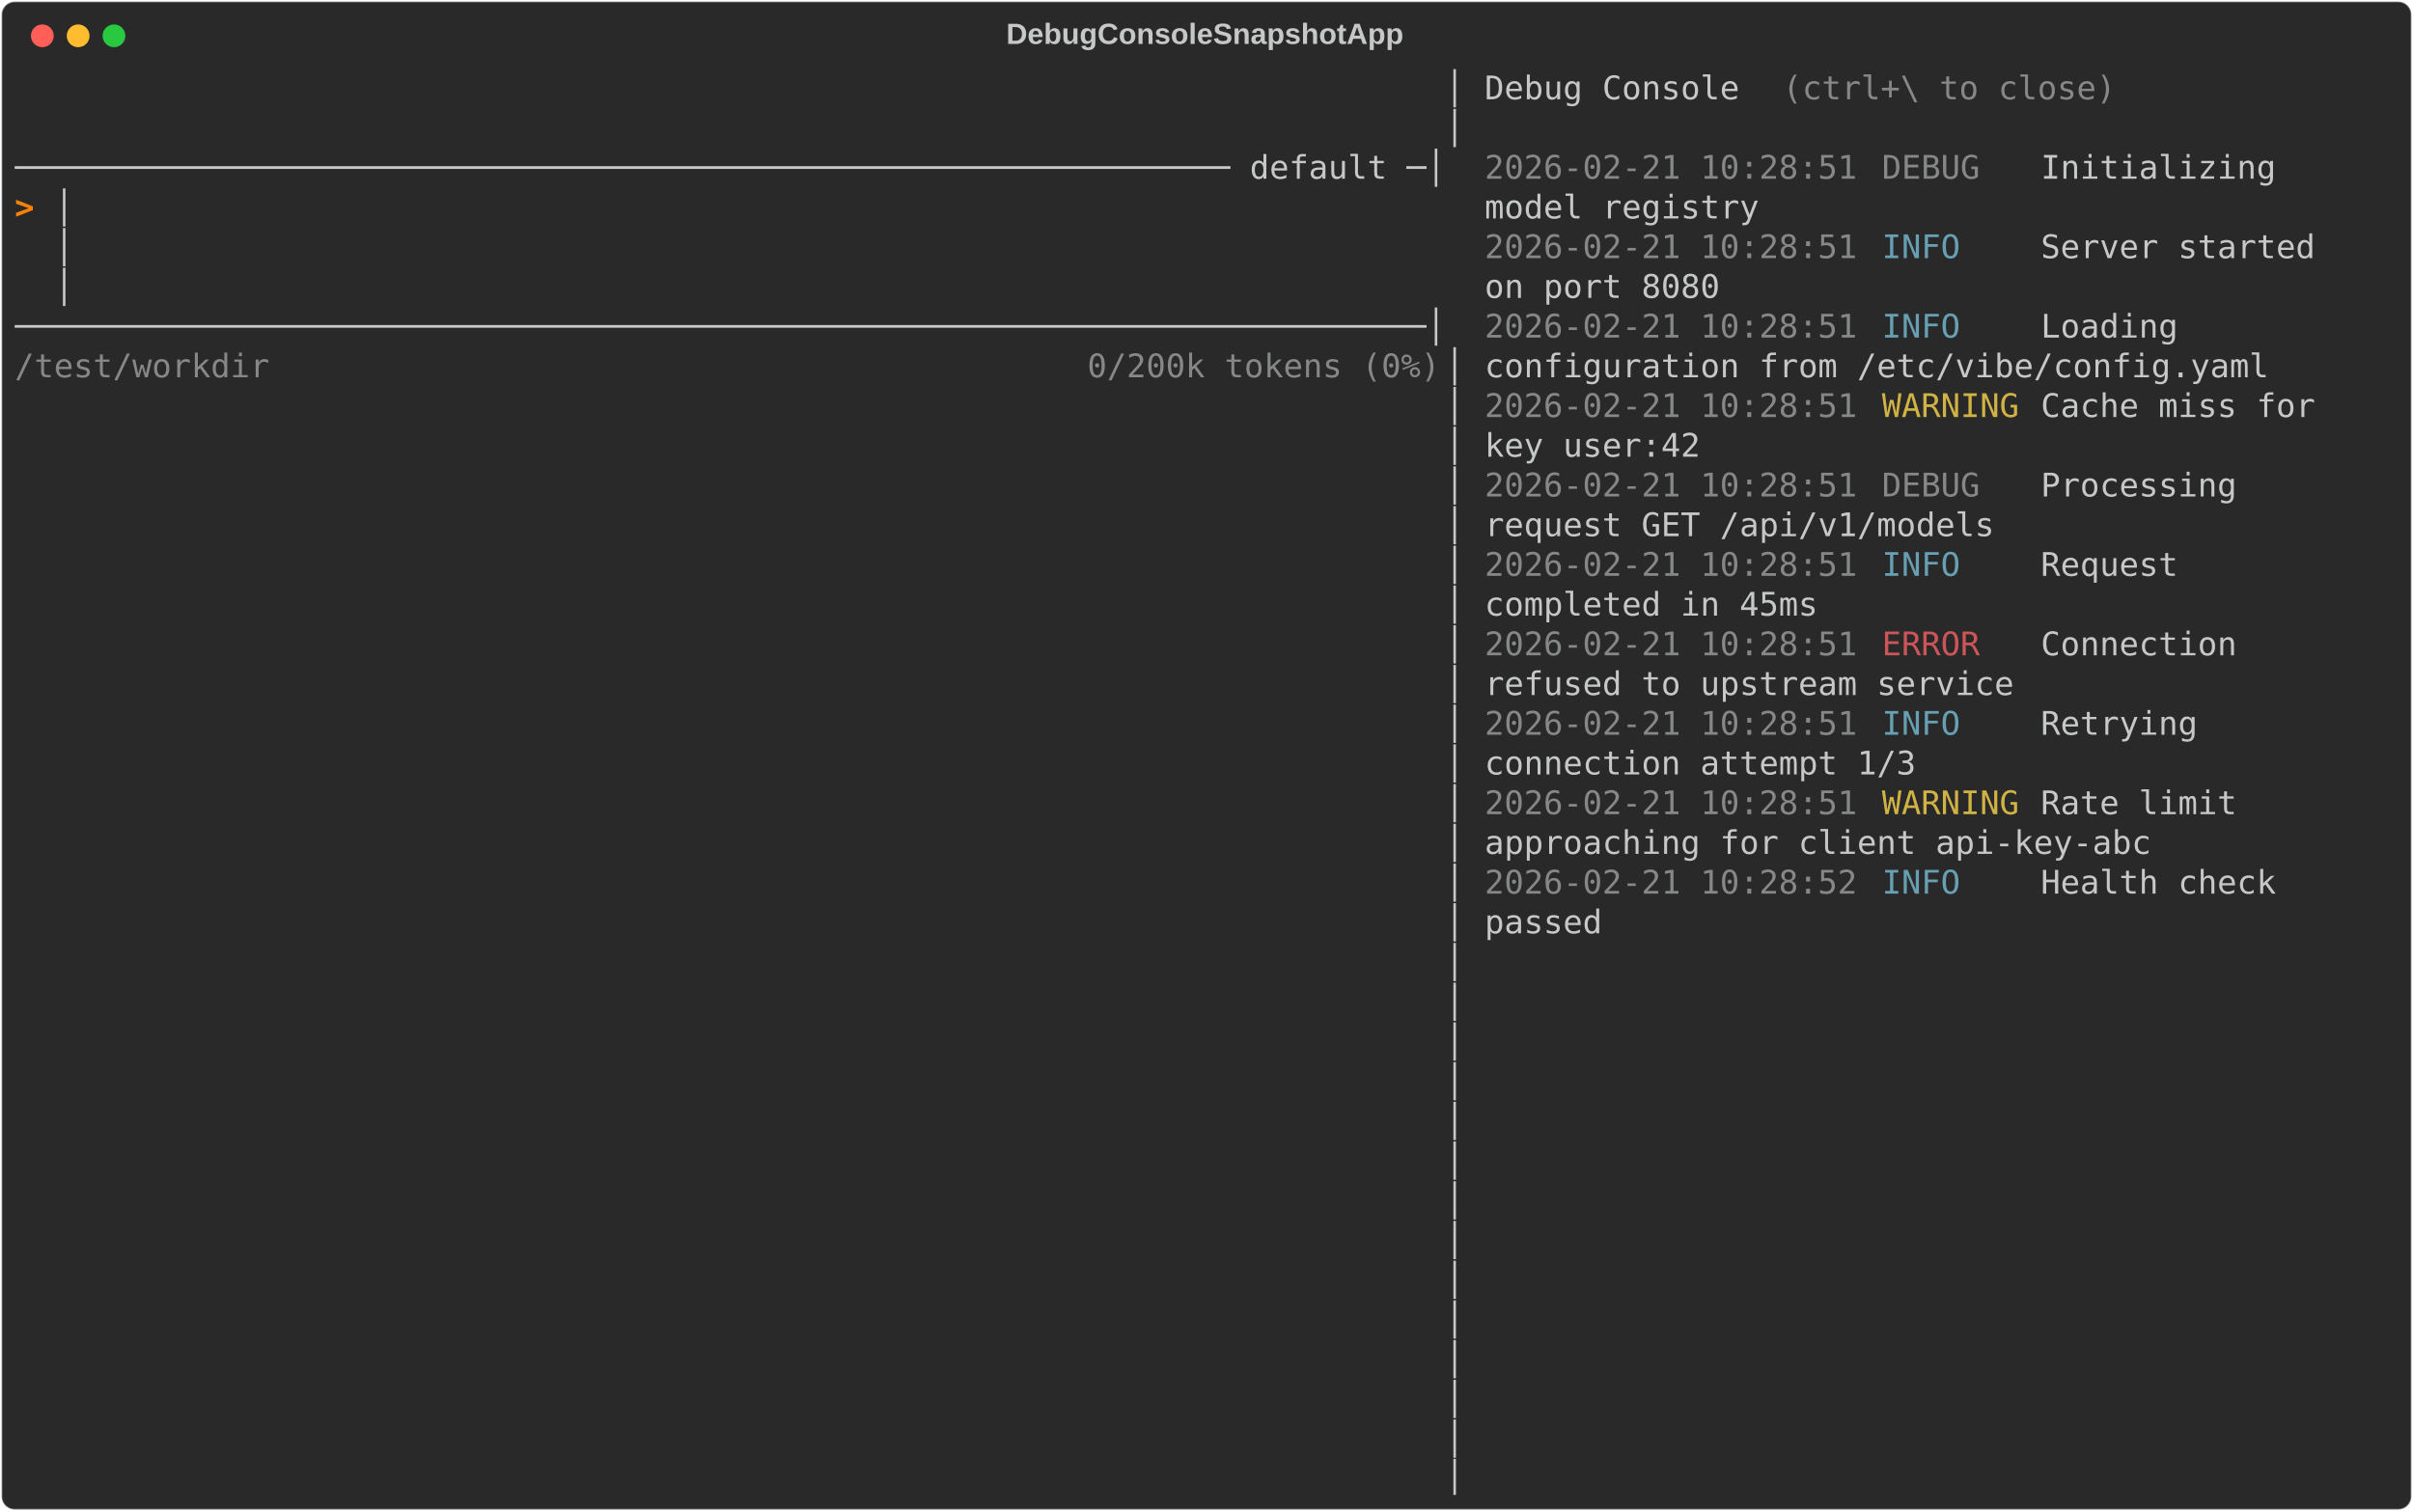
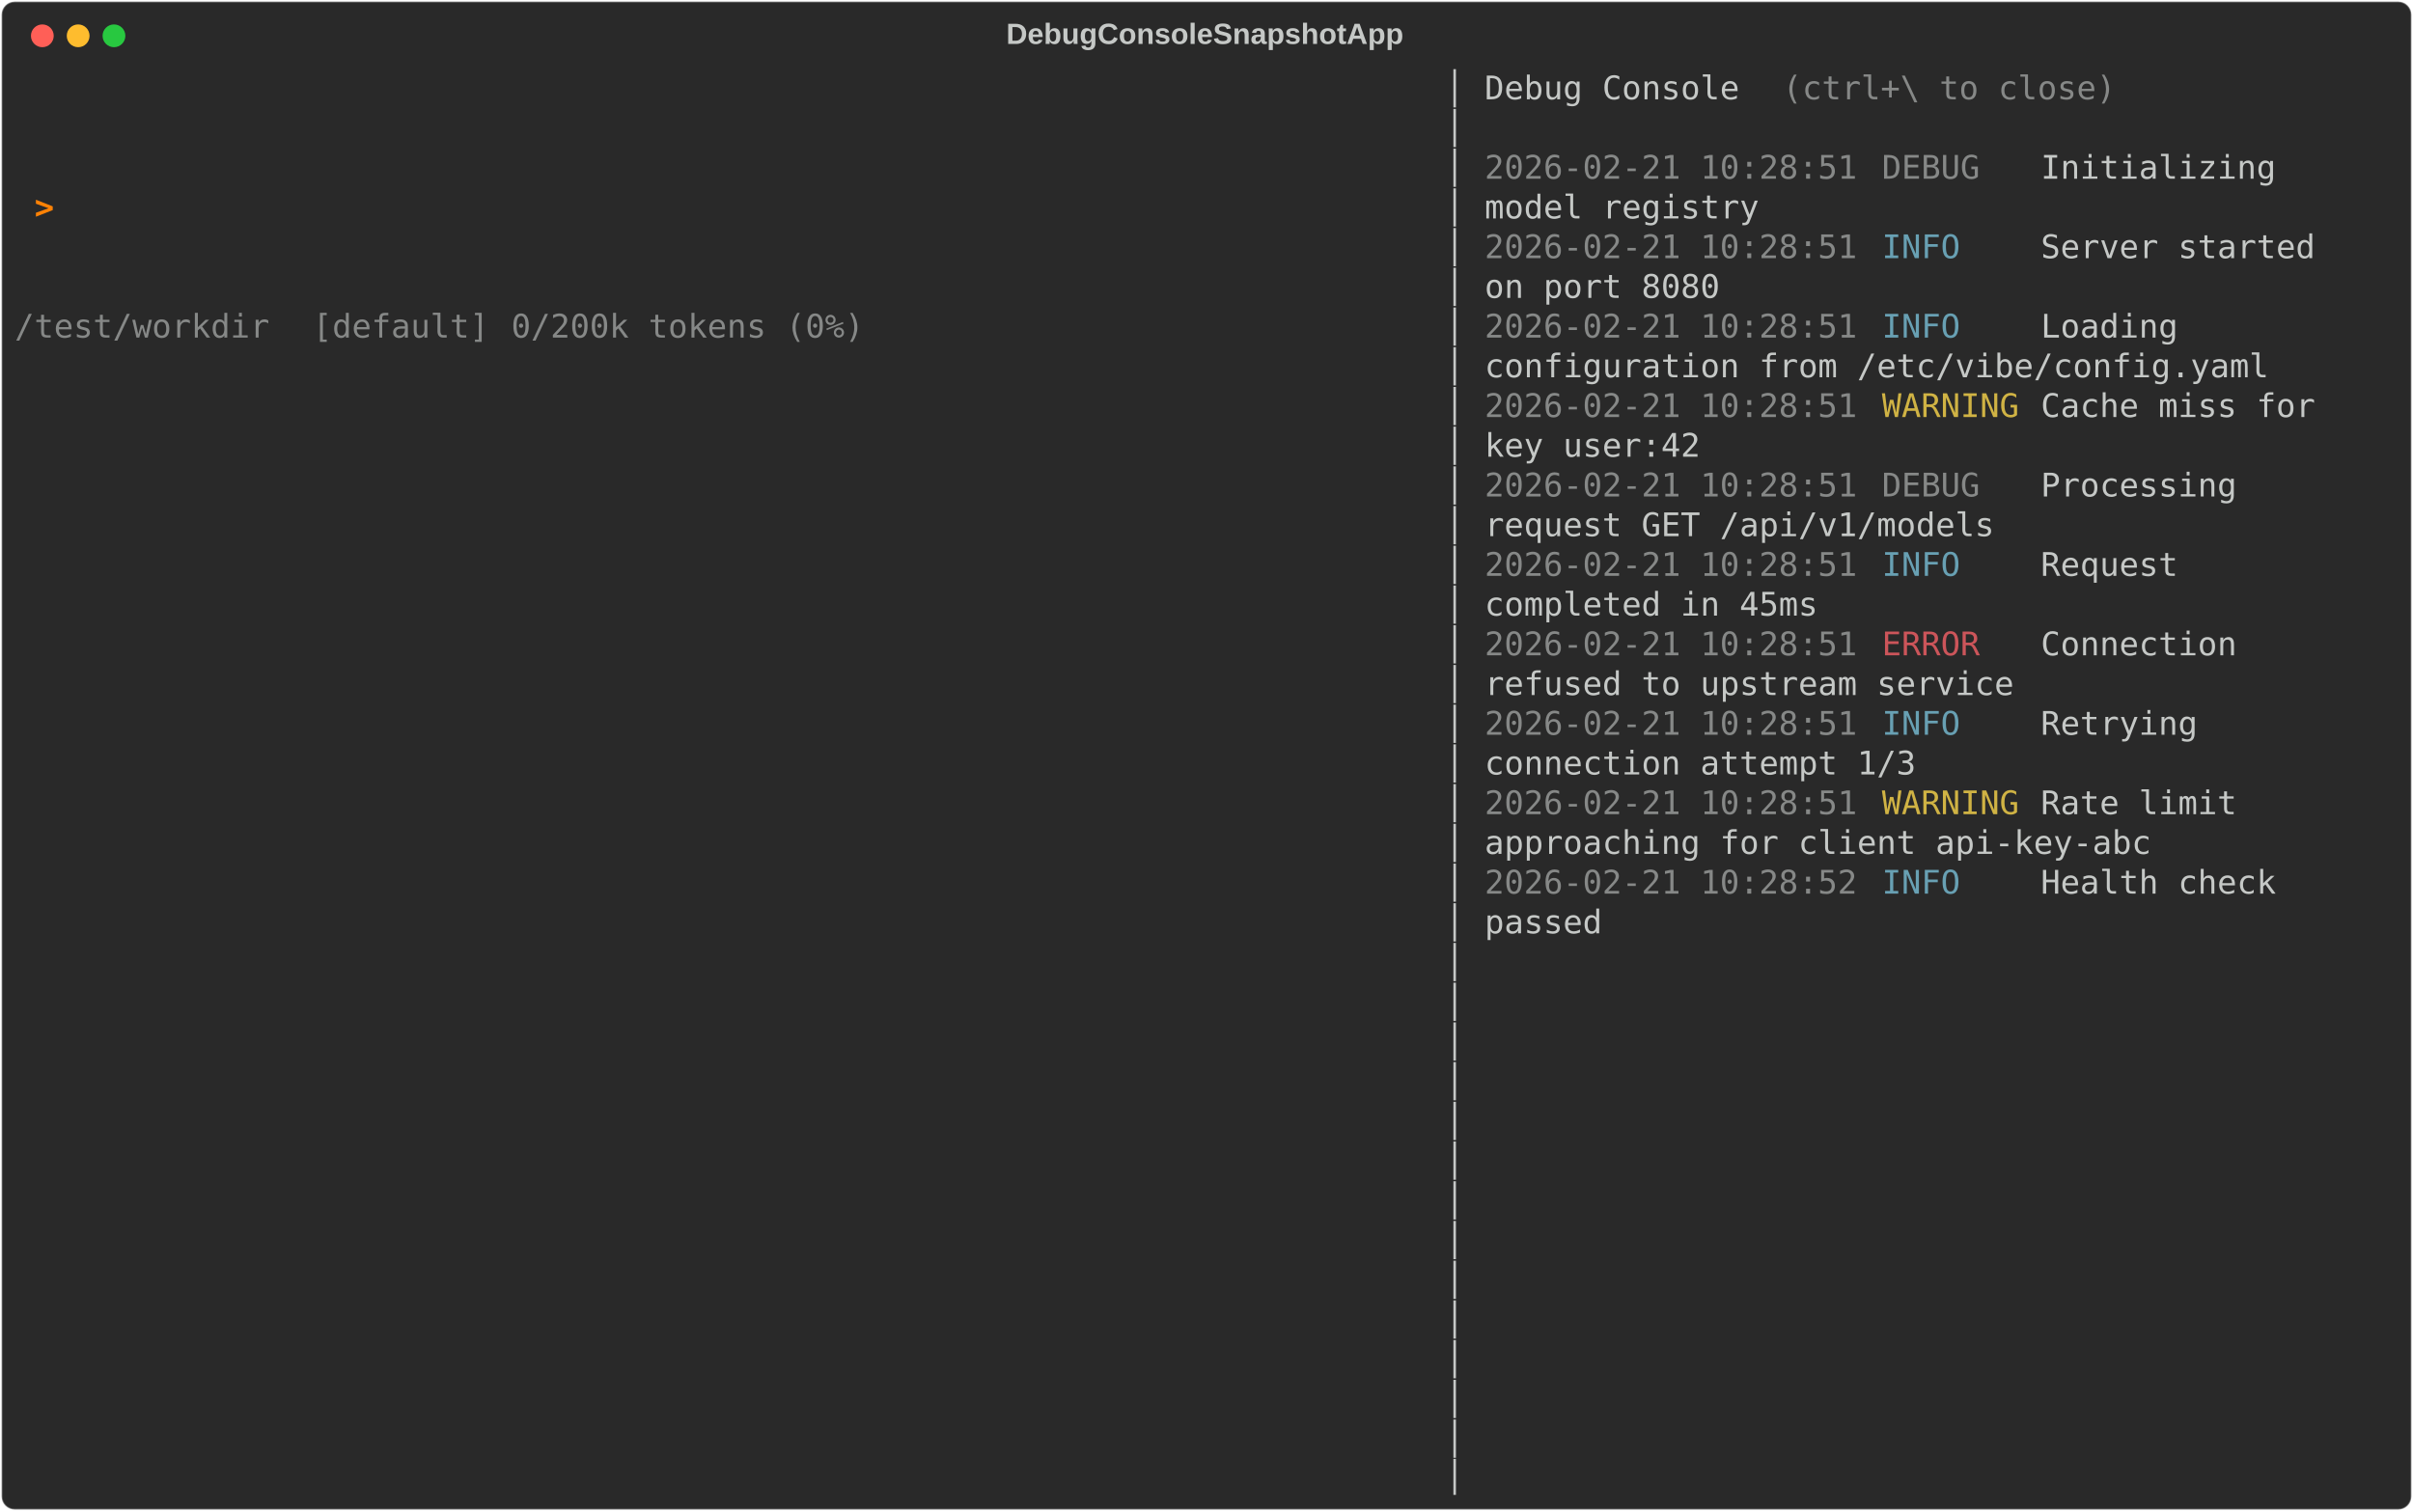
<svg xmlns="http://www.w3.org/2000/svg" class="rich-terminal" viewBox="0 0 1482 928.4">
  <style>

    @font-face {
        font-family: "Fira Code";
        src: local("FiraCode-Regular"),
                url("https://cdnjs.cloudflare.com/ajax/libs/firacode/6.2.0/woff2/FiraCode-Regular.woff2") format("woff2"),
                url("https://cdnjs.cloudflare.com/ajax/libs/firacode/6.2.0/woff/FiraCode-Regular.woff") format("woff");
        font-style: normal;
        font-weight: 400;
    }
    @font-face {
        font-family: "Fira Code";
        src: local("FiraCode-Bold"),
                url("https://cdnjs.cloudflare.com/ajax/libs/firacode/6.2.0/woff2/FiraCode-Bold.woff2") format("woff2"),
                url("https://cdnjs.cloudflare.com/ajax/libs/firacode/6.2.0/woff/FiraCode-Bold.woff") format("woff");
        font-style: bold;
        font-weight: 700;
    }

    .terminal-matrix {
        font-family: Fira Code, monospace;
        font-size: 20px;
        line-height: 24.4px;
        font-variant-east-asian: full-width;
    }

    .terminal-title {
        font-size: 18px;
        font-weight: bold;
        font-family: arial;
    }

    .terminal-r1 { fill: #c5c8c6 }
.terminal-r2 { fill: #868887 }
.terminal-r3 { fill: #ff8205;font-weight: bold }
.terminal-r4 { fill: #68a0b3 }
.terminal-r5 { fill: #d0b344 }
.terminal-r6 { fill: #cc555a }
    </style>
  <defs>
    <clipPath id="terminal-clip-terminal">
      <rect x="0" y="0" width="1463.0" height="877.4" />
    </clipPath>
    <clipPath id="terminal-line-0">
      <rect x="0" y="1.5" width="1464" height="24.65" />
    </clipPath>
    <clipPath id="terminal-line-1">
      <rect x="0" y="25.9" width="1464" height="24.65" />
    </clipPath>
    <clipPath id="terminal-line-2">
      <rect x="0" y="50.3" width="1464" height="24.65" />
    </clipPath>
    <clipPath id="terminal-line-3">
      <rect x="0" y="74.7" width="1464" height="24.65" />
    </clipPath>
    <clipPath id="terminal-line-4">
      <rect x="0" y="99.1" width="1464" height="24.65" />
    </clipPath>
    <clipPath id="terminal-line-5">
      <rect x="0" y="123.5" width="1464" height="24.65" />
    </clipPath>
    <clipPath id="terminal-line-6">
      <rect x="0" y="147.9" width="1464" height="24.65" />
    </clipPath>
    <clipPath id="terminal-line-7">
      <rect x="0" y="172.3" width="1464" height="24.65" />
    </clipPath>
    <clipPath id="terminal-line-8">
      <rect x="0" y="196.7" width="1464" height="24.65" />
    </clipPath>
    <clipPath id="terminal-line-9">
      <rect x="0" y="221.1" width="1464" height="24.65" />
    </clipPath>
    <clipPath id="terminal-line-10">
      <rect x="0" y="245.5" width="1464" height="24.65" />
    </clipPath>
    <clipPath id="terminal-line-11">
      <rect x="0" y="269.9" width="1464" height="24.65" />
    </clipPath>
    <clipPath id="terminal-line-12">
      <rect x="0" y="294.3" width="1464" height="24.65" />
    </clipPath>
    <clipPath id="terminal-line-13">
      <rect x="0" y="318.7" width="1464" height="24.65" />
    </clipPath>
    <clipPath id="terminal-line-14">
      <rect x="0" y="343.1" width="1464" height="24.65" />
    </clipPath>
    <clipPath id="terminal-line-15">
      <rect x="0" y="367.5" width="1464" height="24.65" />
    </clipPath>
    <clipPath id="terminal-line-16">
      <rect x="0" y="391.9" width="1464" height="24.65" />
    </clipPath>
    <clipPath id="terminal-line-17">
      <rect x="0" y="416.3" width="1464" height="24.65" />
    </clipPath>
    <clipPath id="terminal-line-18">
      <rect x="0" y="440.7" width="1464" height="24.65" />
    </clipPath>
    <clipPath id="terminal-line-19">
      <rect x="0" y="465.1" width="1464" height="24.65" />
    </clipPath>
    <clipPath id="terminal-line-20">
      <rect x="0" y="489.5" width="1464" height="24.65" />
    </clipPath>
    <clipPath id="terminal-line-21">
      <rect x="0" y="513.9" width="1464" height="24.65" />
    </clipPath>
    <clipPath id="terminal-line-22">
      <rect x="0" y="538.3" width="1464" height="24.65" />
    </clipPath>
    <clipPath id="terminal-line-23">
      <rect x="0" y="562.7" width="1464" height="24.65" />
    </clipPath>
    <clipPath id="terminal-line-24">
      <rect x="0" y="587.1" width="1464" height="24.65" />
    </clipPath>
    <clipPath id="terminal-line-25">
      <rect x="0" y="611.5" width="1464" height="24.65" />
    </clipPath>
    <clipPath id="terminal-line-26">
      <rect x="0" y="635.9" width="1464" height="24.65" />
    </clipPath>
    <clipPath id="terminal-line-27">
      <rect x="0" y="660.3" width="1464" height="24.65" />
    </clipPath>
    <clipPath id="terminal-line-28">
      <rect x="0" y="684.7" width="1464" height="24.65" />
    </clipPath>
    <clipPath id="terminal-line-29">
      <rect x="0" y="709.1" width="1464" height="24.65" />
    </clipPath>
    <clipPath id="terminal-line-30">
      <rect x="0" y="733.5" width="1464" height="24.65" />
    </clipPath>
    <clipPath id="terminal-line-31">
      <rect x="0" y="757.9" width="1464" height="24.65" />
    </clipPath>
    <clipPath id="terminal-line-32">
      <rect x="0" y="782.3" width="1464" height="24.65" />
    </clipPath>
    <clipPath id="terminal-line-33">
      <rect x="0" y="806.7" width="1464" height="24.65" />
    </clipPath>
    <clipPath id="terminal-line-34">
      <rect x="0" y="831.1" width="1464" height="24.65" />
    </clipPath>
  </defs>
  <rect fill="#292929" stroke="rgba(255,255,255,0.35)" stroke-width="1" x="1" y="1" width="1480" height="926.4" rx="8" />
  <text class="terminal-title" fill="#c5c8c6" text-anchor="middle" x="740" y="27">DebugConsoleSnapshotApp</text>
  <g transform="translate(26,22)">
    <circle cx="0" cy="0" r="7" fill="#ff5f57" />
    <circle cx="22" cy="0" r="7" fill="#febc2e" />
    <circle cx="44" cy="0" r="7" fill="#28c840" />
  </g>
  <g transform="translate(9, 41)" clip-path="url(#terminal-clip-terminal)">
    <g class="terminal-matrix">
      <text class="terminal-r1" x="878.4" y="20" textLength="12.2" clip-path="url(#terminal-line-0)">│</text>
      <text class="terminal-r1" x="902.8" y="20" textLength="183" clip-path="url(#terminal-line-0)">Debug Console  </text>
      <text class="terminal-r2" x="1085.8" y="20" textLength="207.4" clip-path="url(#terminal-line-0)">(ctrl+\ to close)</text>
      <text class="terminal-r1" x="1464" y="20" textLength="12.2" clip-path="url(#terminal-line-0)">
</text>
      <text class="terminal-r1" x="878.4" y="44.4" textLength="12.2" clip-path="url(#terminal-line-1)">│</text>
      <text class="terminal-r1" x="1464" y="44.4" textLength="12.2" clip-path="url(#terminal-line-1)">
</text>
-       <text class="terminal-r1" x="0" y="68.8" textLength="890.6" clip-path="url(#terminal-line-2)">────────────────────────────────────────────────────────────── default ─│</text>
+       <text class="terminal-r1" x="878.4" y="68.8" textLength="12.2" clip-path="url(#terminal-line-2)">│</text>
      <text class="terminal-r2" x="902.8" y="68.8" textLength="231.8" clip-path="url(#terminal-line-2)">2026-02-21 10:28:51</text>
      <text class="terminal-r2" x="1146.8" y="68.8" textLength="97.6" clip-path="url(#terminal-line-2)">DEBUG   </text>
      <text class="terminal-r1" x="1244.4" y="68.8" textLength="207.4" clip-path="url(#terminal-line-2)"> Initializing    </text>
      <text class="terminal-r1" x="1464" y="68.8" textLength="12.2" clip-path="url(#terminal-line-2)">
</text>
-       <text class="terminal-r3" x="0" y="93.2" textLength="12.2" clip-path="url(#terminal-line-3)">&gt;</text>
-       <text class="terminal-r1" x="24.4" y="93.2" textLength="866.2" clip-path="url(#terminal-line-3)">                                                                      │</text>
+       <text class="terminal-r3" x="12.2" y="93.2" textLength="12.2" clip-path="url(#terminal-line-3)">&gt;</text>
+       <text class="terminal-r1" x="878.4" y="93.2" textLength="12.2" clip-path="url(#terminal-line-3)">│</text>
      <text class="terminal-r1" x="902.8" y="93.2" textLength="170.8" clip-path="url(#terminal-line-3)">model registry</text>
      <text class="terminal-r1" x="1464" y="93.2" textLength="12.2" clip-path="url(#terminal-line-3)">
</text>
-       <text class="terminal-r1" x="24.4" y="117.6" textLength="866.2" clip-path="url(#terminal-line-4)">                                                                      │</text>
+       <text class="terminal-r1" x="878.4" y="117.6" textLength="12.2" clip-path="url(#terminal-line-4)">│</text>
      <text class="terminal-r2" x="902.8" y="117.6" textLength="231.8" clip-path="url(#terminal-line-4)">2026-02-21 10:28:51</text>
      <text class="terminal-r4" x="1146.8" y="117.6" textLength="97.6" clip-path="url(#terminal-line-4)">INFO    </text>
      <text class="terminal-r1" x="1244.4" y="117.6" textLength="207.4" clip-path="url(#terminal-line-4)"> Server started  </text>
      <text class="terminal-r1" x="1464" y="117.6" textLength="12.2" clip-path="url(#terminal-line-4)">
</text>
-       <text class="terminal-r1" x="24.4" y="142" textLength="866.2" clip-path="url(#terminal-line-5)">                                                                      │</text>
+       <text class="terminal-r1" x="878.4" y="142" textLength="12.2" clip-path="url(#terminal-line-5)">│</text>
      <text class="terminal-r1" x="902.8" y="142" textLength="146.4" clip-path="url(#terminal-line-5)">on port 8080</text>
      <text class="terminal-r1" x="1464" y="142" textLength="12.2" clip-path="url(#terminal-line-5)">
</text>
-       <text class="terminal-r1" x="0" y="166.4" textLength="890.6" clip-path="url(#terminal-line-6)">────────────────────────────────────────────────────────────────────────│</text>
+       <text class="terminal-r2" x="0" y="166.4" textLength="158.6" clip-path="url(#terminal-line-6)">/test/workdir</text>
+       <text class="terminal-r2" x="183" y="166.4" textLength="109.8" clip-path="url(#terminal-line-6)">[default]</text>
+       <text class="terminal-r2" x="305" y="166.4" textLength="219.6" clip-path="url(#terminal-line-6)">0/200k tokens (0%)</text>
+       <text class="terminal-r1" x="878.4" y="166.4" textLength="12.2" clip-path="url(#terminal-line-6)">│</text>
      <text class="terminal-r2" x="902.8" y="166.4" textLength="231.8" clip-path="url(#terminal-line-6)">2026-02-21 10:28:51</text>
      <text class="terminal-r4" x="1146.8" y="166.4" textLength="97.6" clip-path="url(#terminal-line-6)">INFO    </text>
      <text class="terminal-r1" x="1244.4" y="166.4" textLength="207.4" clip-path="url(#terminal-line-6)"> Loading         </text>
      <text class="terminal-r1" x="1464" y="166.4" textLength="12.2" clip-path="url(#terminal-line-6)">
</text>
-       <text class="terminal-r2" x="0" y="190.8" textLength="158.6" clip-path="url(#terminal-line-7)">/test/workdir</text>
-       <text class="terminal-r2" x="658.8" y="190.8" textLength="219.6" clip-path="url(#terminal-line-7)">0/200k tokens (0%)</text>
      <text class="terminal-r1" x="878.4" y="190.8" textLength="12.2" clip-path="url(#terminal-line-7)">│</text>
      <text class="terminal-r1" x="902.8" y="190.8" textLength="488" clip-path="url(#terminal-line-7)">configuration from /etc/vibe/config.yaml</text>
      <text class="terminal-r1" x="1464" y="190.8" textLength="12.2" clip-path="url(#terminal-line-7)">
</text>
      <text class="terminal-r1" x="878.4" y="215.2" textLength="12.2" clip-path="url(#terminal-line-8)">│</text>
      <text class="terminal-r2" x="902.8" y="215.2" textLength="231.8" clip-path="url(#terminal-line-8)">2026-02-21 10:28:51</text>
      <text class="terminal-r5" x="1146.8" y="215.2" textLength="97.6" clip-path="url(#terminal-line-8)">WARNING </text>
      <text class="terminal-r1" x="1244.4" y="215.2" textLength="207.4" clip-path="url(#terminal-line-8)"> Cache miss for  </text>
      <text class="terminal-r1" x="1464" y="215.2" textLength="12.2" clip-path="url(#terminal-line-8)">
</text>
      <text class="terminal-r1" x="878.4" y="239.6" textLength="12.2" clip-path="url(#terminal-line-9)">│</text>
      <text class="terminal-r1" x="902.8" y="239.6" textLength="134.2" clip-path="url(#terminal-line-9)">key user:42</text>
      <text class="terminal-r1" x="1464" y="239.6" textLength="12.2" clip-path="url(#terminal-line-9)">
</text>
      <text class="terminal-r1" x="878.4" y="264" textLength="12.2" clip-path="url(#terminal-line-10)">│</text>
      <text class="terminal-r2" x="902.8" y="264" textLength="231.8" clip-path="url(#terminal-line-10)">2026-02-21 10:28:51</text>
      <text class="terminal-r2" x="1146.8" y="264" textLength="97.6" clip-path="url(#terminal-line-10)">DEBUG   </text>
      <text class="terminal-r1" x="1244.4" y="264" textLength="207.4" clip-path="url(#terminal-line-10)"> Processing      </text>
      <text class="terminal-r1" x="1464" y="264" textLength="12.2" clip-path="url(#terminal-line-10)">
</text>
      <text class="terminal-r1" x="878.4" y="288.4" textLength="12.2" clip-path="url(#terminal-line-11)">│</text>
      <text class="terminal-r1" x="902.8" y="288.4" textLength="317.2" clip-path="url(#terminal-line-11)">request GET /api/v1/models</text>
      <text class="terminal-r1" x="1464" y="288.4" textLength="12.2" clip-path="url(#terminal-line-11)">
</text>
      <text class="terminal-r1" x="878.4" y="312.8" textLength="12.2" clip-path="url(#terminal-line-12)">│</text>
      <text class="terminal-r2" x="902.8" y="312.8" textLength="231.8" clip-path="url(#terminal-line-12)">2026-02-21 10:28:51</text>
      <text class="terminal-r4" x="1146.8" y="312.8" textLength="97.6" clip-path="url(#terminal-line-12)">INFO    </text>
      <text class="terminal-r1" x="1244.4" y="312.8" textLength="207.4" clip-path="url(#terminal-line-12)"> Request         </text>
      <text class="terminal-r1" x="1464" y="312.8" textLength="12.2" clip-path="url(#terminal-line-12)">
</text>
      <text class="terminal-r1" x="878.4" y="337.2" textLength="12.2" clip-path="url(#terminal-line-13)">│</text>
      <text class="terminal-r1" x="902.8" y="337.2" textLength="207.4" clip-path="url(#terminal-line-13)">completed in 45ms</text>
      <text class="terminal-r1" x="1464" y="337.2" textLength="12.2" clip-path="url(#terminal-line-13)">
</text>
      <text class="terminal-r1" x="878.4" y="361.6" textLength="12.2" clip-path="url(#terminal-line-14)">│</text>
      <text class="terminal-r2" x="902.8" y="361.6" textLength="231.8" clip-path="url(#terminal-line-14)">2026-02-21 10:28:51</text>
      <text class="terminal-r6" x="1146.8" y="361.6" textLength="97.6" clip-path="url(#terminal-line-14)">ERROR   </text>
      <text class="terminal-r1" x="1244.4" y="361.6" textLength="207.4" clip-path="url(#terminal-line-14)"> Connection      </text>
      <text class="terminal-r1" x="1464" y="361.6" textLength="12.2" clip-path="url(#terminal-line-14)">
</text>
      <text class="terminal-r1" x="878.4" y="386" textLength="12.2" clip-path="url(#terminal-line-15)">│</text>
      <text class="terminal-r1" x="902.8" y="386" textLength="329.4" clip-path="url(#terminal-line-15)">refused to upstream service</text>
      <text class="terminal-r1" x="1464" y="386" textLength="12.2" clip-path="url(#terminal-line-15)">
</text>
      <text class="terminal-r1" x="878.4" y="410.4" textLength="12.2" clip-path="url(#terminal-line-16)">│</text>
      <text class="terminal-r2" x="902.8" y="410.4" textLength="231.8" clip-path="url(#terminal-line-16)">2026-02-21 10:28:51</text>
      <text class="terminal-r4" x="1146.8" y="410.4" textLength="97.6" clip-path="url(#terminal-line-16)">INFO    </text>
      <text class="terminal-r1" x="1244.4" y="410.4" textLength="207.4" clip-path="url(#terminal-line-16)"> Retrying        </text>
      <text class="terminal-r1" x="1464" y="410.4" textLength="12.2" clip-path="url(#terminal-line-16)">
</text>
      <text class="terminal-r1" x="878.4" y="434.8" textLength="12.2" clip-path="url(#terminal-line-17)">│</text>
      <text class="terminal-r1" x="902.8" y="434.8" textLength="268.4" clip-path="url(#terminal-line-17)">connection attempt 1/3</text>
      <text class="terminal-r1" x="1464" y="434.8" textLength="12.2" clip-path="url(#terminal-line-17)">
</text>
      <text class="terminal-r1" x="878.4" y="459.2" textLength="12.2" clip-path="url(#terminal-line-18)">│</text>
      <text class="terminal-r2" x="902.8" y="459.2" textLength="231.8" clip-path="url(#terminal-line-18)">2026-02-21 10:28:51</text>
      <text class="terminal-r5" x="1146.8" y="459.2" textLength="97.6" clip-path="url(#terminal-line-18)">WARNING </text>
      <text class="terminal-r1" x="1244.4" y="459.2" textLength="207.4" clip-path="url(#terminal-line-18)"> Rate limit      </text>
      <text class="terminal-r1" x="1464" y="459.2" textLength="12.2" clip-path="url(#terminal-line-18)">
</text>
      <text class="terminal-r1" x="878.4" y="483.6" textLength="12.2" clip-path="url(#terminal-line-19)">│</text>
      <text class="terminal-r1" x="902.8" y="483.6" textLength="414.8" clip-path="url(#terminal-line-19)">approaching for client api-key-abc</text>
      <text class="terminal-r1" x="1464" y="483.6" textLength="12.2" clip-path="url(#terminal-line-19)">
</text>
      <text class="terminal-r1" x="878.4" y="508" textLength="12.2" clip-path="url(#terminal-line-20)">│</text>
      <text class="terminal-r2" x="902.8" y="508" textLength="231.8" clip-path="url(#terminal-line-20)">2026-02-21 10:28:52</text>
      <text class="terminal-r4" x="1146.8" y="508" textLength="97.6" clip-path="url(#terminal-line-20)">INFO    </text>
      <text class="terminal-r1" x="1244.4" y="508" textLength="207.4" clip-path="url(#terminal-line-20)"> Health check    </text>
      <text class="terminal-r1" x="1464" y="508" textLength="12.2" clip-path="url(#terminal-line-20)">
</text>
      <text class="terminal-r1" x="878.4" y="532.4" textLength="12.2" clip-path="url(#terminal-line-21)">│</text>
      <text class="terminal-r1" x="902.8" y="532.4" textLength="73.2" clip-path="url(#terminal-line-21)">passed</text>
      <text class="terminal-r1" x="1464" y="532.4" textLength="12.2" clip-path="url(#terminal-line-21)">
</text>
      <text class="terminal-r1" x="878.4" y="556.8" textLength="12.2" clip-path="url(#terminal-line-22)">│</text>
      <text class="terminal-r1" x="1464" y="556.8" textLength="12.2" clip-path="url(#terminal-line-22)">
</text>
      <text class="terminal-r1" x="878.4" y="581.2" textLength="12.2" clip-path="url(#terminal-line-23)">│</text>
      <text class="terminal-r1" x="1464" y="581.2" textLength="12.2" clip-path="url(#terminal-line-23)">
</text>
      <text class="terminal-r1" x="878.4" y="605.6" textLength="12.2" clip-path="url(#terminal-line-24)">│</text>
      <text class="terminal-r1" x="1464" y="605.6" textLength="12.2" clip-path="url(#terminal-line-24)">
</text>
      <text class="terminal-r1" x="878.4" y="630" textLength="12.2" clip-path="url(#terminal-line-25)">│</text>
      <text class="terminal-r1" x="1464" y="630" textLength="12.2" clip-path="url(#terminal-line-25)">
</text>
      <text class="terminal-r1" x="878.4" y="654.4" textLength="12.2" clip-path="url(#terminal-line-26)">│</text>
      <text class="terminal-r1" x="1464" y="654.4" textLength="12.2" clip-path="url(#terminal-line-26)">
</text>
      <text class="terminal-r1" x="878.4" y="678.8" textLength="12.2" clip-path="url(#terminal-line-27)">│</text>
      <text class="terminal-r1" x="1464" y="678.8" textLength="12.2" clip-path="url(#terminal-line-27)">
</text>
      <text class="terminal-r1" x="878.4" y="703.2" textLength="12.2" clip-path="url(#terminal-line-28)">│</text>
      <text class="terminal-r1" x="1464" y="703.2" textLength="12.2" clip-path="url(#terminal-line-28)">
</text>
      <text class="terminal-r1" x="878.4" y="727.6" textLength="12.2" clip-path="url(#terminal-line-29)">│</text>
      <text class="terminal-r1" x="1464" y="727.6" textLength="12.2" clip-path="url(#terminal-line-29)">
</text>
      <text class="terminal-r1" x="878.4" y="752" textLength="12.2" clip-path="url(#terminal-line-30)">│</text>
      <text class="terminal-r1" x="1464" y="752" textLength="12.2" clip-path="url(#terminal-line-30)">
</text>
      <text class="terminal-r1" x="878.4" y="776.4" textLength="12.2" clip-path="url(#terminal-line-31)">│</text>
      <text class="terminal-r1" x="1464" y="776.4" textLength="12.2" clip-path="url(#terminal-line-31)">
</text>
      <text class="terminal-r1" x="878.4" y="800.8" textLength="12.2" clip-path="url(#terminal-line-32)">│</text>
      <text class="terminal-r1" x="1464" y="800.8" textLength="12.2" clip-path="url(#terminal-line-32)">
</text>
      <text class="terminal-r1" x="878.4" y="825.2" textLength="12.2" clip-path="url(#terminal-line-33)">│</text>
      <text class="terminal-r1" x="1464" y="825.2" textLength="12.2" clip-path="url(#terminal-line-33)">
</text>
      <text class="terminal-r1" x="878.4" y="849.6" textLength="12.2" clip-path="url(#terminal-line-34)">│</text>
      <text class="terminal-r1" x="1464" y="849.6" textLength="12.2" clip-path="url(#terminal-line-34)">
</text>
      <text class="terminal-r1" x="878.4" y="874" textLength="12.2" clip-path="url(#terminal-line-35)">│</text>
    </g>
  </g>
</svg>
